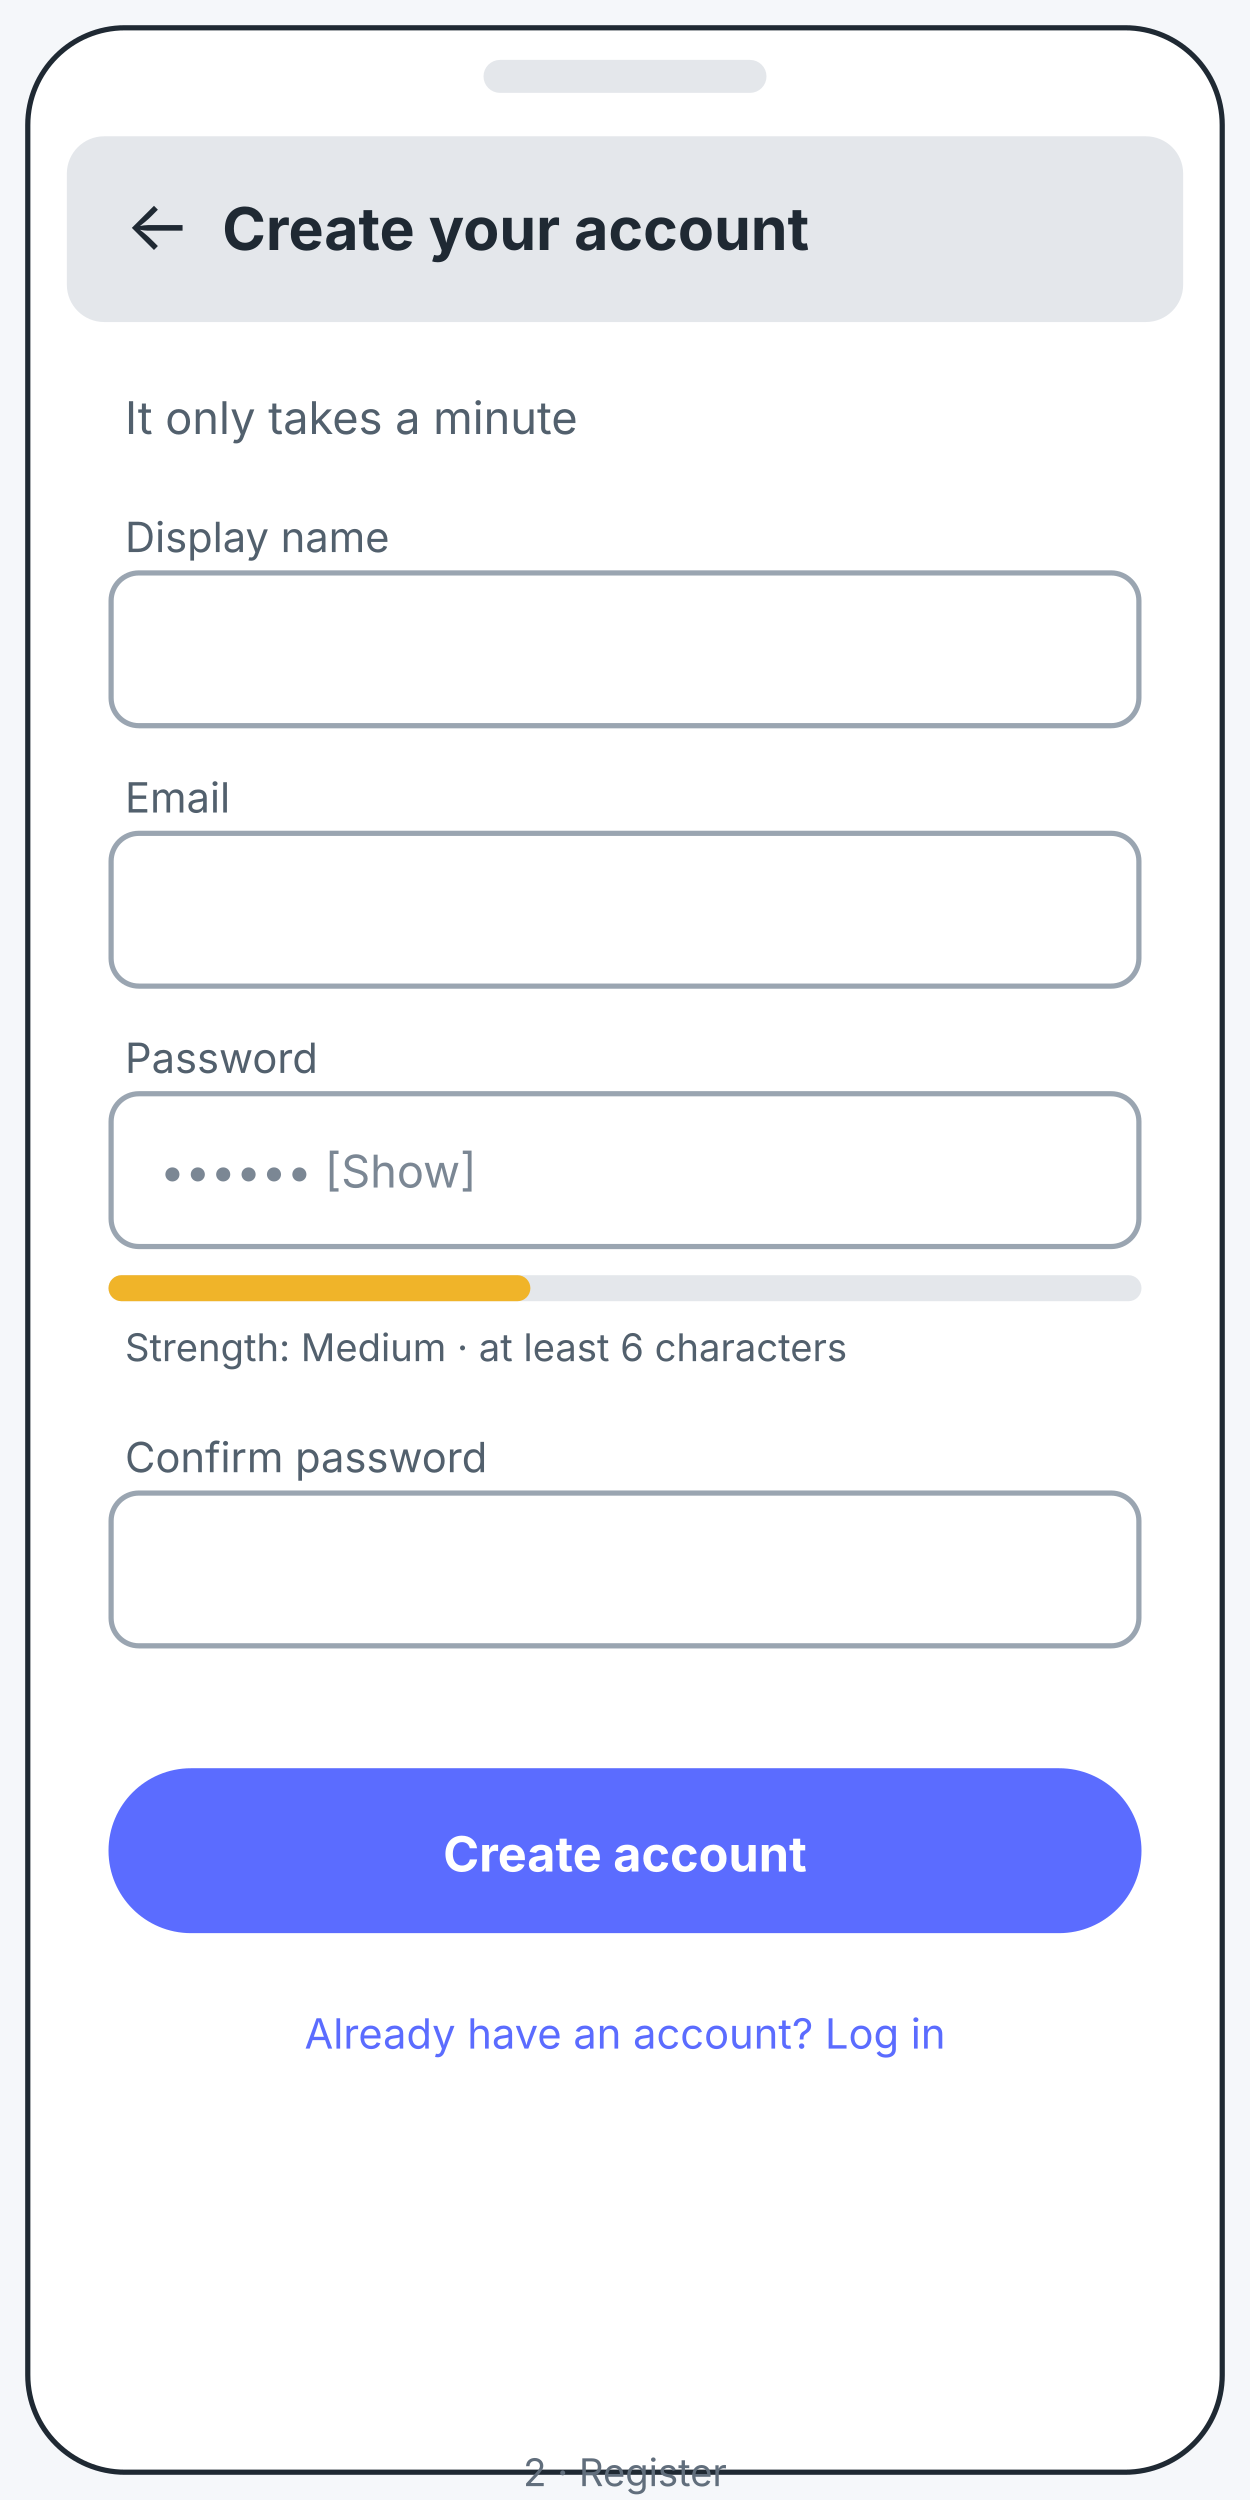
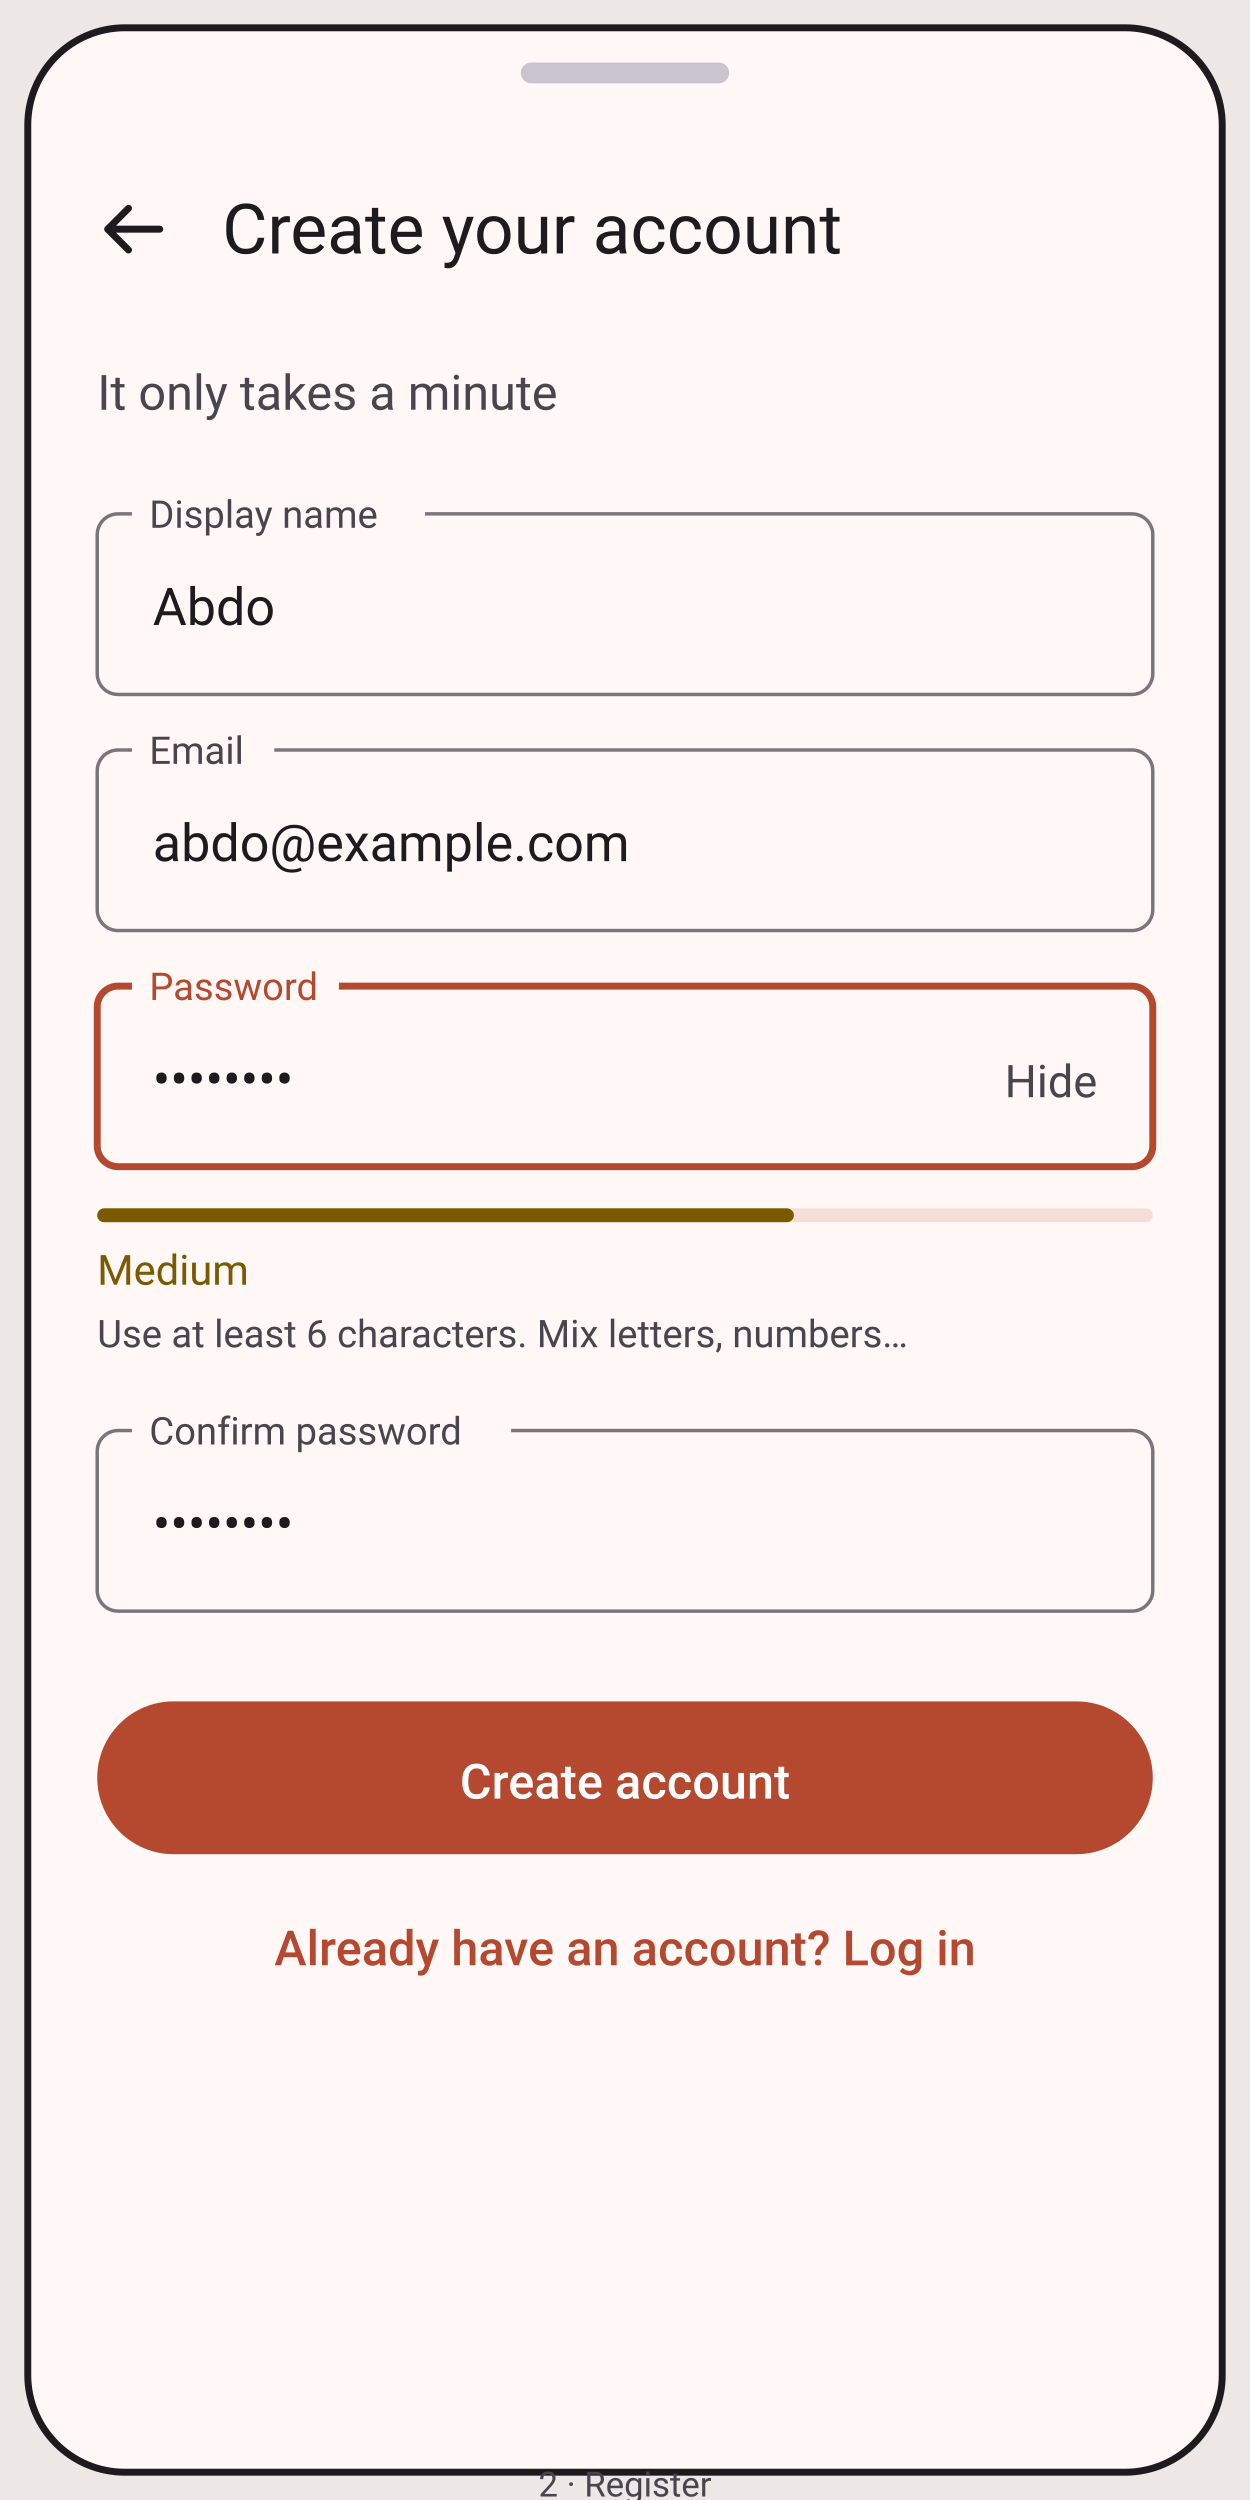
<svg xmlns="http://www.w3.org/2000/svg" width="360" height="720" viewBox="0 0 360 720" role="img" aria-label="Register screen wireframe">
-   <defs>
-     <marker id="arrow" viewBox="0 0 10 10" refX="9" refY="5" markerWidth="7" markerHeight="7" orient="auto-start-reverse">
-       <path d="M0,0 L10,5 L0,10 z" fill="#1f2933" />
-     </marker>
-   </defs>
-   <rect width="100%" height="100%" fill="#f5f7fa" />
-   <rect x="8" y="8" width="344" height="704" rx="28" fill="#ffffff" stroke="#1f2933" stroke-width="1.5" />
-   <rect x="140" y="18" width="80" height="8" rx="4" fill="#e4e7eb" stroke="#e4e7eb" stroke-width="1.5" />
-   <text x="180.0" y="716" font-family="Inter, Roboto, Arial, sans-serif" font-size="11" font-weight="normal" fill="#616e7c" text-anchor="middle">2 · Register</text>
-   <rect x="20" y="40" width="320" height="52" rx="10" fill="#e4e7eb" stroke="#e4e7eb" stroke-width="1.5" />
-   <text x="36" y="72" font-family="Inter, Roboto, Arial, sans-serif" font-size="20" font-weight="normal" fill="#1f2933" text-anchor="start">←</text>
-   <text x="64" y="72" font-family="Inter, Roboto, Arial, sans-serif" font-size="17" font-weight="bold" fill="#1f2933" text-anchor="start">Create your account</text>
-   <text x="36" y="125" font-family="Inter, Roboto, Arial, sans-serif" font-size="13" font-weight="normal" fill="#52606d" text-anchor="start">It only takes a minute</text>
-   <text x="36" y="159" font-family="Inter, Roboto, Arial, sans-serif" font-size="12" font-weight="normal" fill="#52606d" text-anchor="start">Display name</text>
-   <rect x="32" y="165" width="296" height="44" rx="8" fill="#ffffff" stroke="#9aa5b1" stroke-width="1.5" />
-   <text x="36" y="234" font-family="Inter, Roboto, Arial, sans-serif" font-size="12" font-weight="normal" fill="#52606d" text-anchor="start">Email</text>
-   <rect x="32" y="240" width="296" height="44" rx="8" fill="#ffffff" stroke="#9aa5b1" stroke-width="1.5" />
-   <text x="36" y="309" font-family="Inter, Roboto, Arial, sans-serif" font-size="12" font-weight="normal" fill="#52606d" text-anchor="start">Password</text>
-   <rect x="32" y="315" width="296" height="44" rx="8" fill="#ffffff" stroke="#9aa5b1" stroke-width="1.5" />
-   <text x="46" y="342" font-family="Inter, Roboto, Arial, sans-serif" font-size="13" font-weight="normal" fill="#7b8794" text-anchor="start">••••••   [Show]</text>
-   <rect x="32" y="368" width="296" height="6" rx="3" fill="#e4e7eb" stroke="#e4e7eb" stroke-width="1.5" />
-   <rect x="32" y="368" width="120" height="6" rx="3" fill="#f0b429" stroke="#f0b429" stroke-width="1.5" />
-   <text x="36" y="392" font-family="Inter, Roboto, Arial, sans-serif" font-size="11" font-weight="normal" fill="#52606d" text-anchor="start">Strength: Medium · at least 6 characters</text>
-   <text x="36" y="424" font-family="Inter, Roboto, Arial, sans-serif" font-size="12" font-weight="normal" fill="#52606d" text-anchor="start">Confirm password</text>
-   <rect x="32" y="430" width="296" height="44" rx="8" fill="#ffffff" stroke="#9aa5b1" stroke-width="1.5" />
-   <rect x="32" y="510" width="296" height="46" rx="23" fill="#5b6cff" stroke="#5b6cff" stroke-width="1.5" />
-   <text x="180.0" y="539" font-family="Inter, Roboto, Arial, sans-serif" font-size="14" font-weight="bold" fill="#ffffff" text-anchor="middle">Create account</text>
-   <text x="180.0" y="590" font-family="Inter, Roboto, Arial, sans-serif" font-size="12" font-weight="normal" fill="#5b6cff" text-anchor="middle">Already have an account? Log in</text>
+   <rect x="0" y="0" width="360" height="720" rx="0" fill="#EDE7E5" />
+   <rect x="8" y="8" width="344" height="704" rx="28" fill="#FFF8F6" stroke="#1D1B20" stroke-width="2" />
+   <rect x="150" y="18" width="60" height="6" rx="3" fill="#CAC4D0" />
+   <text x="180.0" y="719" font-family="Roboto, Inter, Arial, sans-serif" font-size="10" font-weight="normal" fill="#49454F" text-anchor="middle">2 · Register</text>
+   <path d="M46,66 L31,66 M37,60 L31,66 L37,72" fill="none" stroke="#1D1B20" stroke-width="2" stroke-linecap="round" stroke-linejoin="round" />
+   <text x="64" y="73" font-family="Roboto, Inter, Arial, sans-serif" font-size="20" font-weight="normal" fill="#1D1B20" text-anchor="start">Create your account</text>
+   <text x="28" y="118" font-family="Roboto, Inter, Arial, sans-serif" font-size="14" font-weight="normal" fill="#49454F" text-anchor="start">It only takes a minute</text>
+   <rect x="28" y="148" width="304" height="52" rx="6" fill="#FFF8F6" stroke="#79747E" stroke-width="1" />
+   <rect x="38" y="141" width="84.4" height="14" rx="0" fill="#FFF8F6" />
+   <text x="43" y="152" font-family="Roboto, Inter, Arial, sans-serif" font-size="11" font-weight="normal" fill="#49454F" text-anchor="start">Display name</text>
+   <text x="44" y="180" font-family="Roboto, Inter, Arial, sans-serif" font-size="15" font-weight="normal" fill="#1D1B20" text-anchor="start">Abdo</text>
+   <rect x="28" y="216" width="304" height="52" rx="6" fill="#FFF8F6" stroke="#79747E" stroke-width="1" />
+   <rect x="38" y="209" width="41.0" height="14" rx="0" fill="#FFF8F6" />
+   <text x="43" y="220" font-family="Roboto, Inter, Arial, sans-serif" font-size="11" font-weight="normal" fill="#49454F" text-anchor="start">Email</text>
+   <text x="44" y="248" font-family="Roboto, Inter, Arial, sans-serif" font-size="15" font-weight="normal" fill="#1D1B20" text-anchor="start">abdo@example.com</text>
+   <rect x="28" y="284" width="304" height="52" rx="6" fill="#FFF8F6" stroke="#B4492F" stroke-width="2" />
+   <rect x="38" y="277" width="59.6" height="14" rx="0" fill="#FFF8F6" />
+   <text x="43" y="288" font-family="Roboto, Inter, Arial, sans-serif" font-size="11" font-weight="normal" fill="#B4492F" text-anchor="start">Password</text>
+   <text x="44" y="316" font-family="Roboto, Inter, Arial, sans-serif" font-size="15" font-weight="normal" fill="#1D1B20" text-anchor="start">••••••••</text>
+   <text x="316" y="316" font-family="Roboto, Inter, Arial, sans-serif" font-size="13" font-weight="normal" fill="#49454F" text-anchor="end">Hide</text>
+   <rect x="28" y="348" width="304" height="4" rx="2" fill="#F5DED8" />
+   <rect x="28" y="348" width="200.64" height="4" rx="2" fill="#7A5900" />
+   <text x="28" y="370" font-family="Roboto, Inter, Arial, sans-serif" font-size="12" font-weight="normal" fill="#7A5900" text-anchor="start">Medium</text>
+   <text x="28" y="388" font-family="Roboto, Inter, Arial, sans-serif" font-size="11" font-weight="normal" fill="#49454F" text-anchor="start">Use at least 6 characters. Mix letters, numbers…</text>
+   <rect x="28" y="412" width="304" height="52" rx="6" fill="#FFF8F6" stroke="#79747E" stroke-width="1" />
+   <rect x="38" y="405" width="109.2" height="14" rx="0" fill="#FFF8F6" />
+   <text x="43" y="416" font-family="Roboto, Inter, Arial, sans-serif" font-size="11" font-weight="normal" fill="#49454F" text-anchor="start">Confirm password</text>
+   <text x="44" y="444" font-family="Roboto, Inter, Arial, sans-serif" font-size="15" font-weight="normal" fill="#1D1B20" text-anchor="start">••••••••</text>
+   <rect x="28" y="490" width="304" height="44" rx="22" fill="#B4492F" />
+   <text x="180.0" y="518" font-family="Roboto, Inter, Arial, sans-serif" font-size="14" font-weight="500" fill="#FFFFFF" text-anchor="middle">Create account</text>
+   <text x="180.0" y="566" font-family="Roboto, Inter, Arial, sans-serif" font-size="14" font-weight="500" fill="#B4492F" text-anchor="middle">Already have an account? Log in</text>
</svg>
